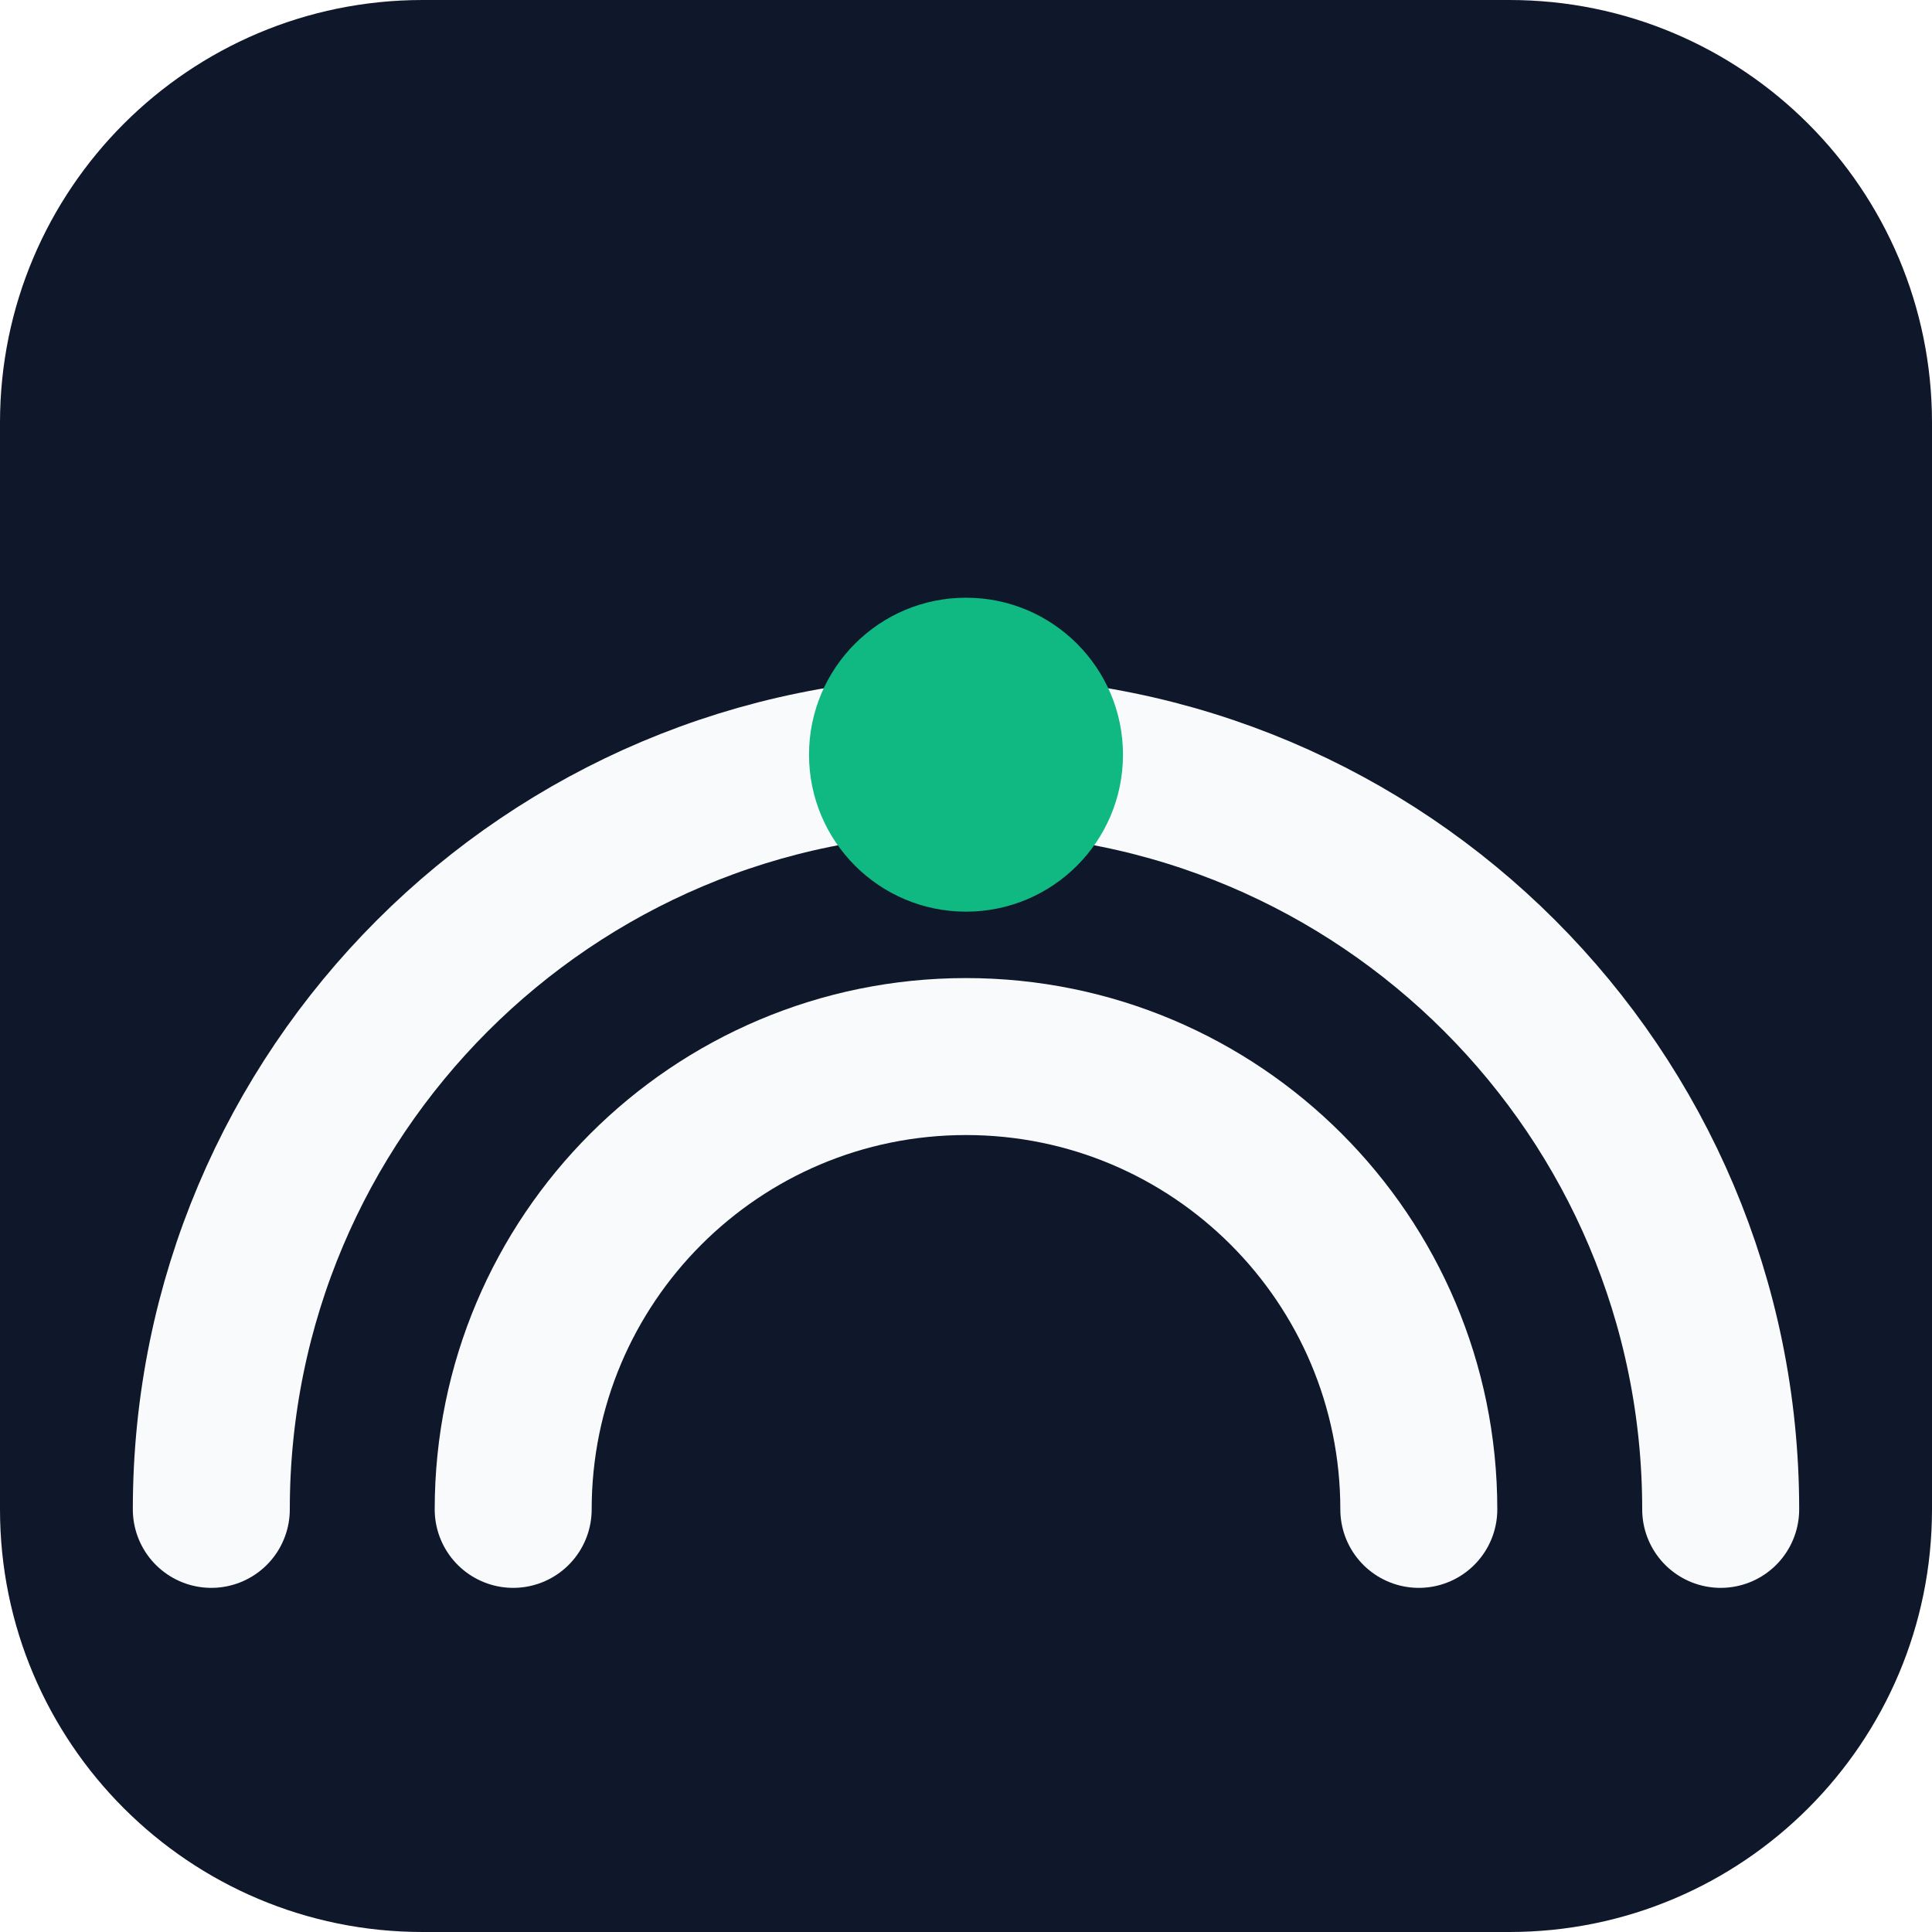
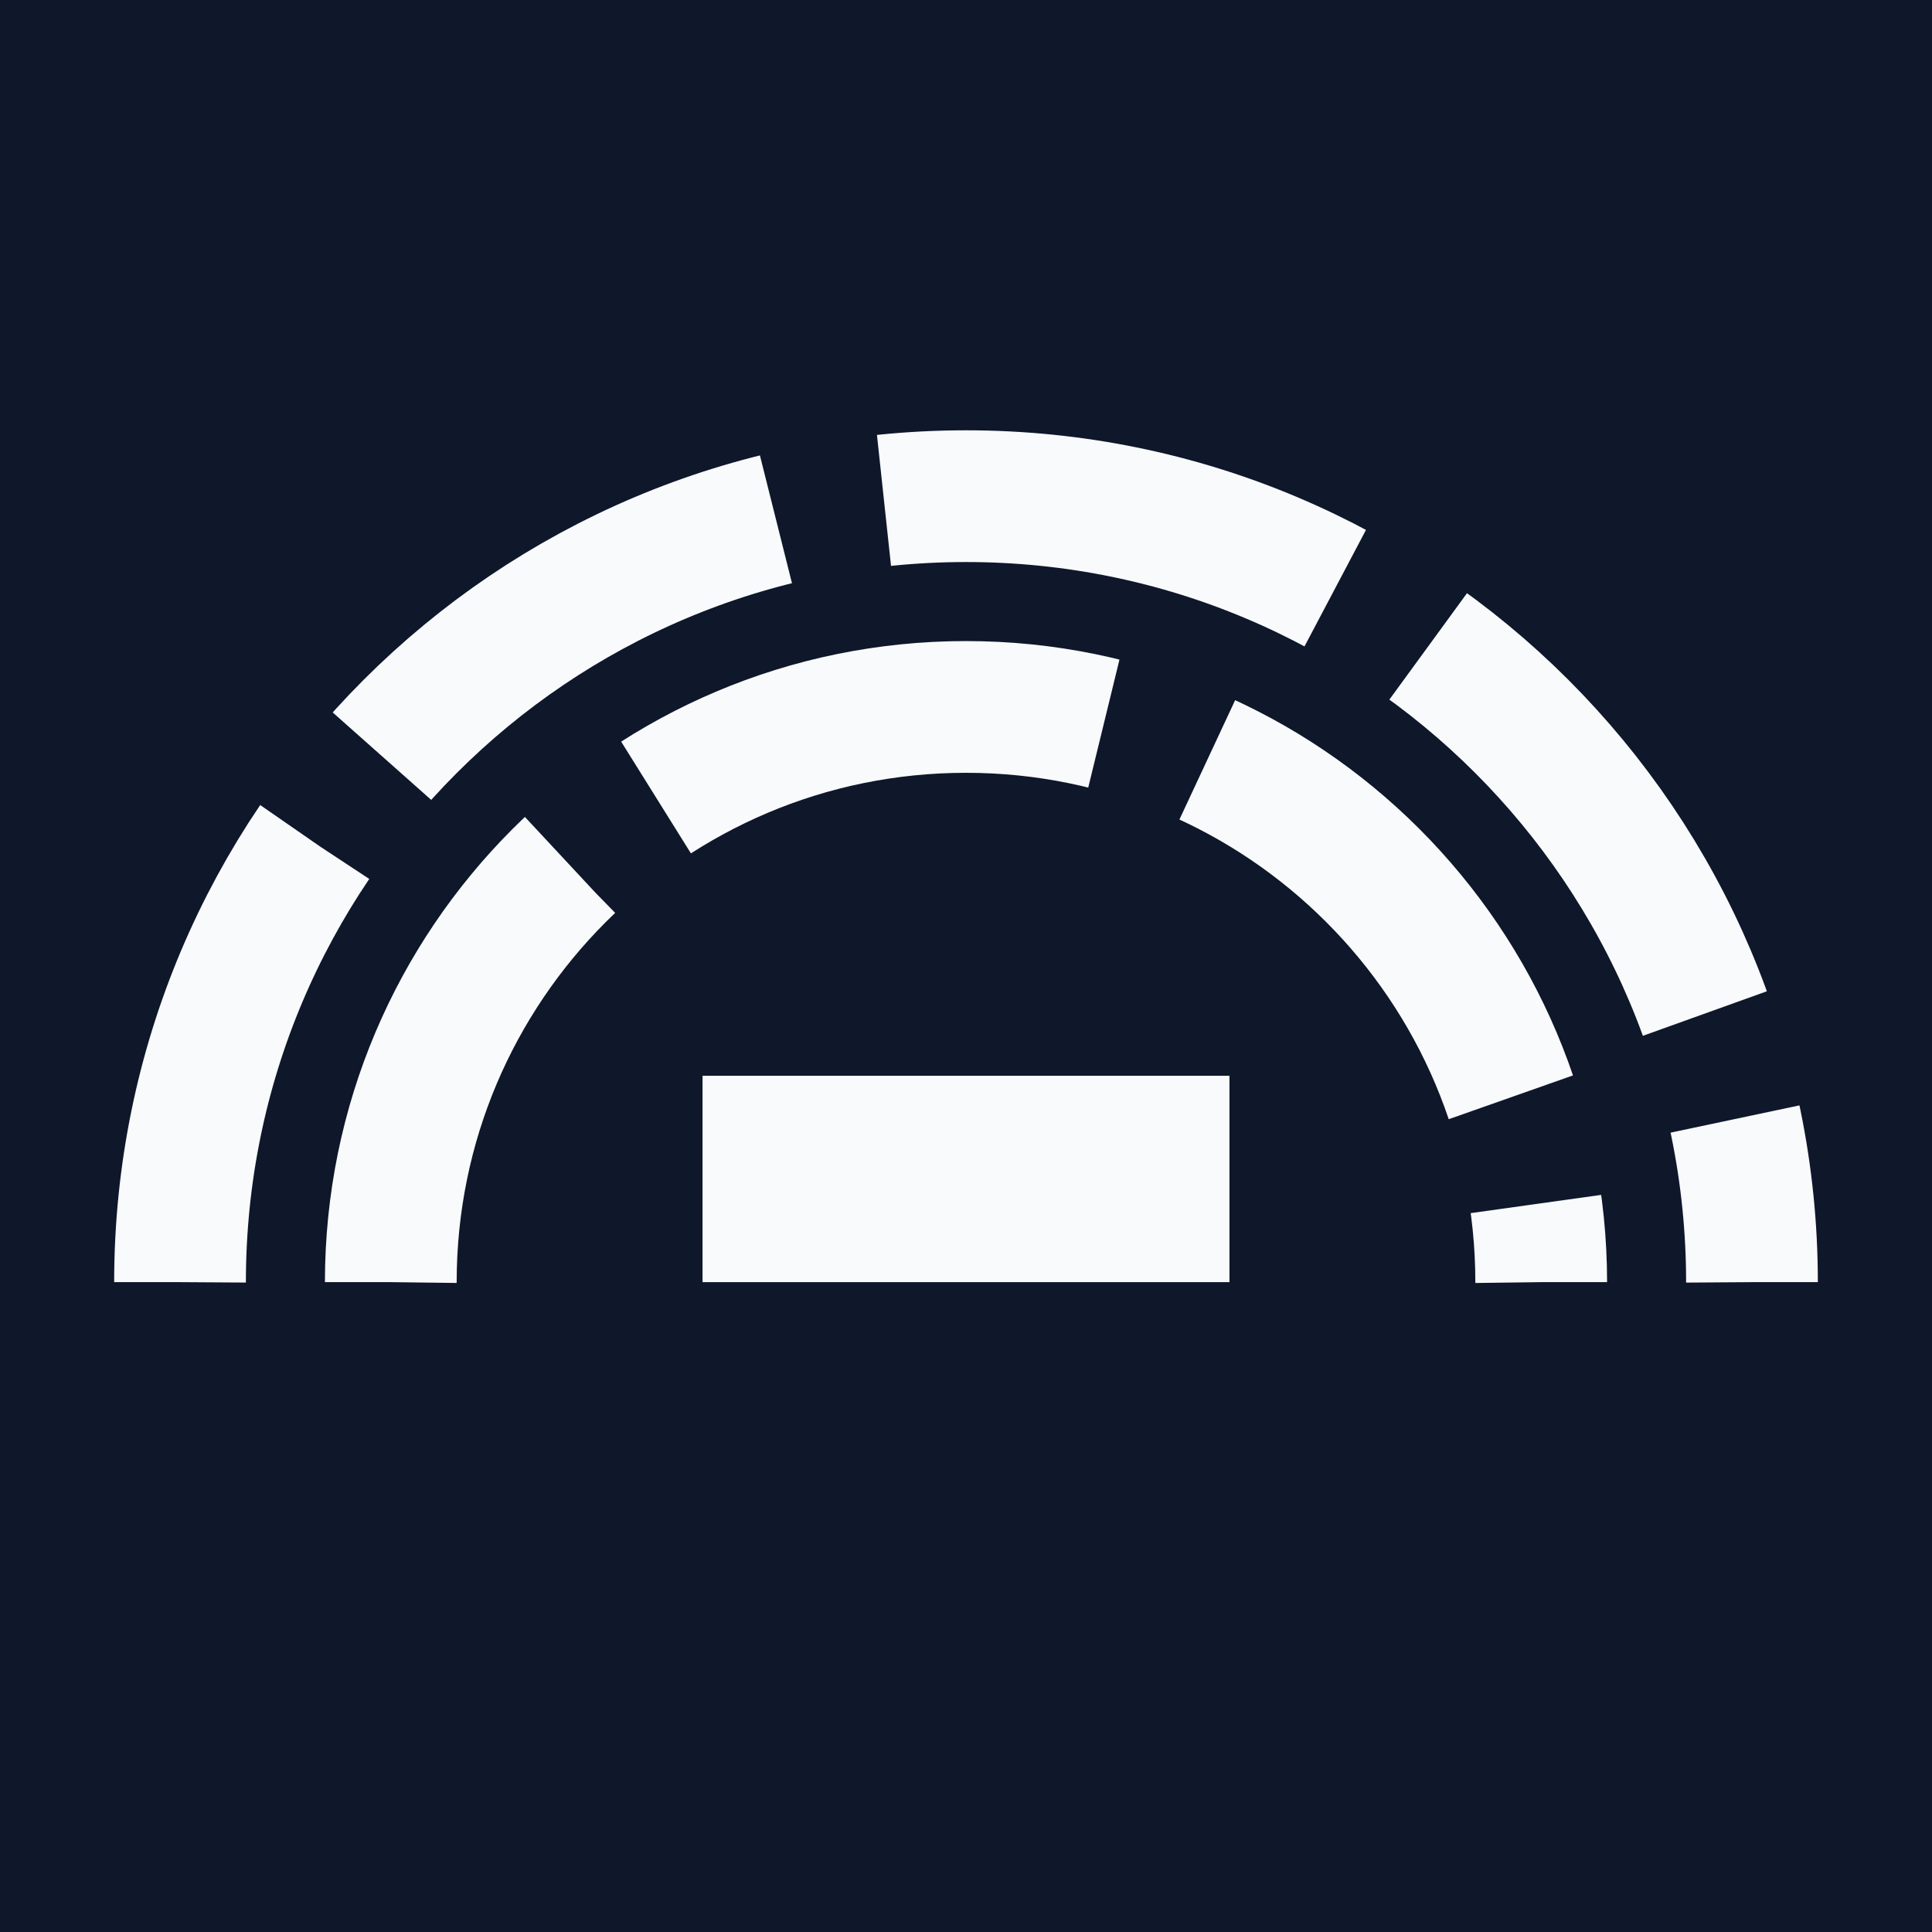
- <svg xmlns="http://www.w3.org/2000/svg" viewBox="0 0 32 32" fill="none">
-   <rect width="32" height="32" rx="7" fill="#0f172a" />
-   <path d="M3.5 25a12.5 12.5 0 0 1 25 0" stroke="#f8fafc" stroke-width="2.6" stroke-linecap="round" />
-   <path d="M8.5 25a7.5 7.5 0 0 1 15 0" stroke="#f8fafc" stroke-width="2.6" stroke-linecap="round" />
-   <circle cx="16" cy="12.5" r="2.6" fill="#10b981" />
+ <svg xmlns="http://www.w3.org/2000/svg" viewBox="0 0 88 88" width="500" height="500" aria-label="Kā balso Saeima">
+   <path fill="#0f172a" d="M0 0h88v88H0z" />
+   <g fill="none" stroke="#f8fafc" stroke-width="6" stroke-dasharray="21.25 5">
+     <path d="M8.2 58.4a35.8 35.8 0 0 1 71.6 0" pathLength="100" />
+     <path d="M17.8 58.4a26.2 26.2 0 0 1 52.4 0" pathLength="100" />
+   </g>
+   <path fill="#f8fafc" d="M32 49h24v9.4H32z" />
</svg>
